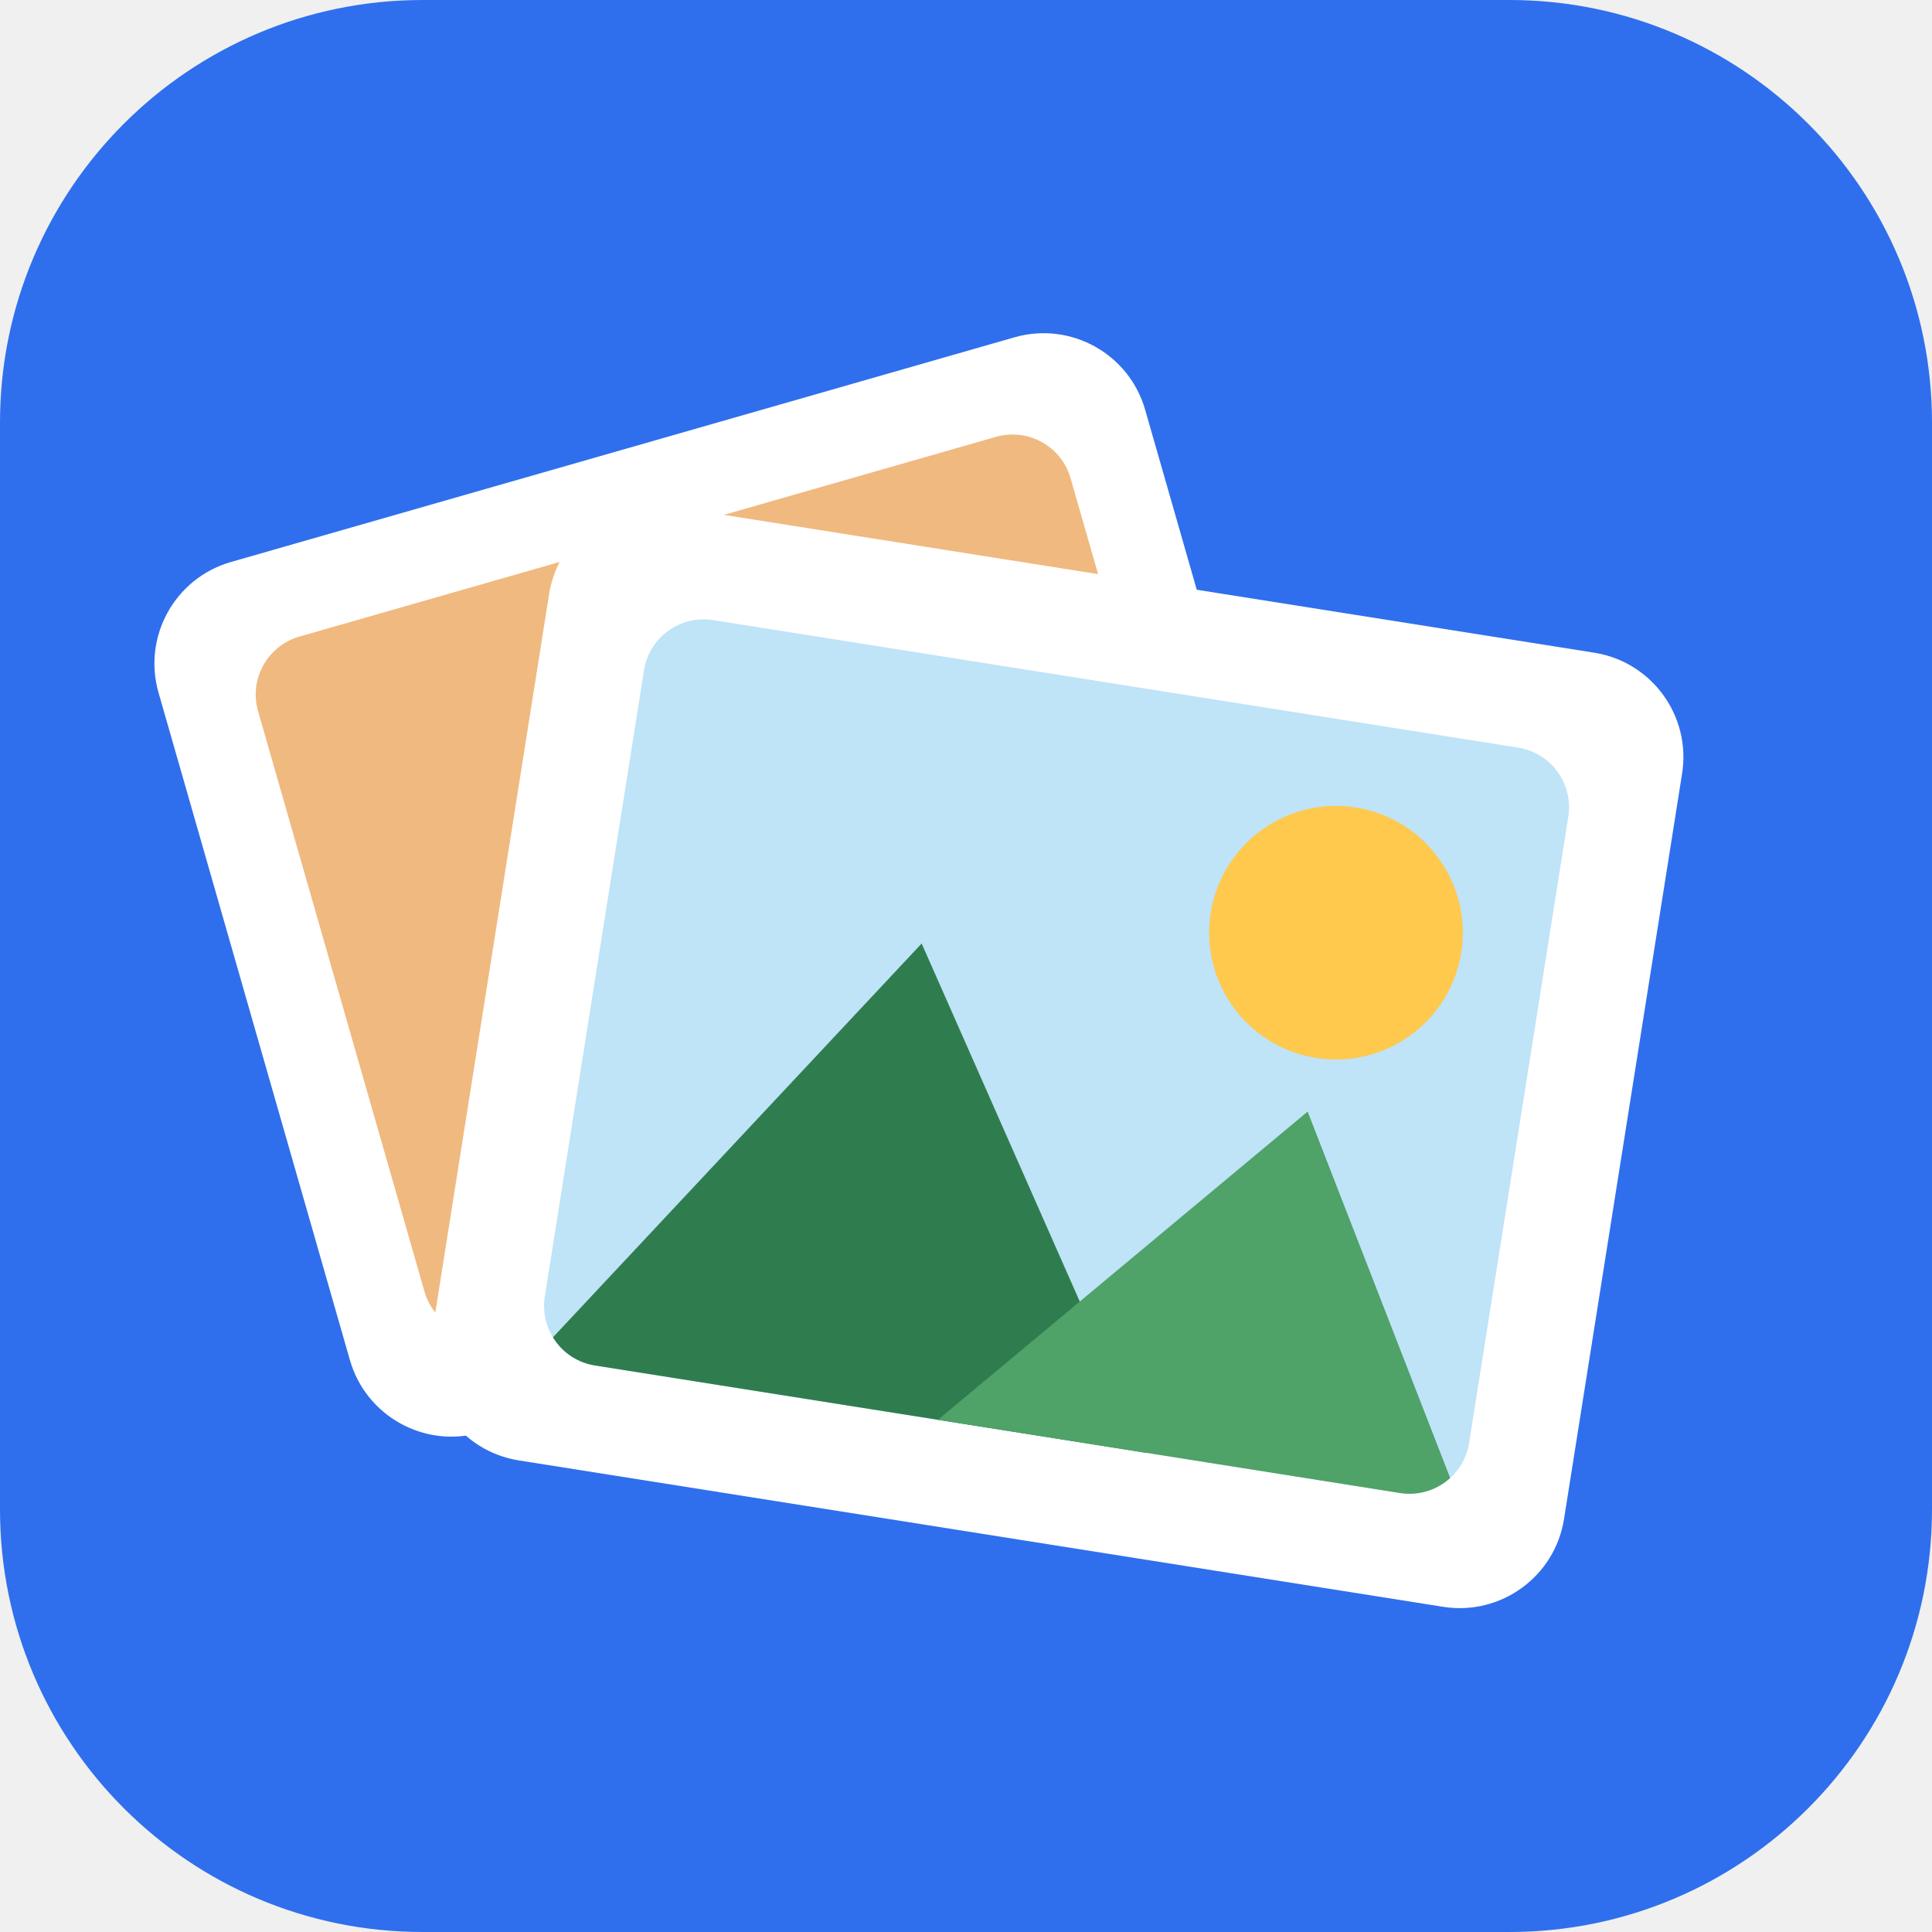
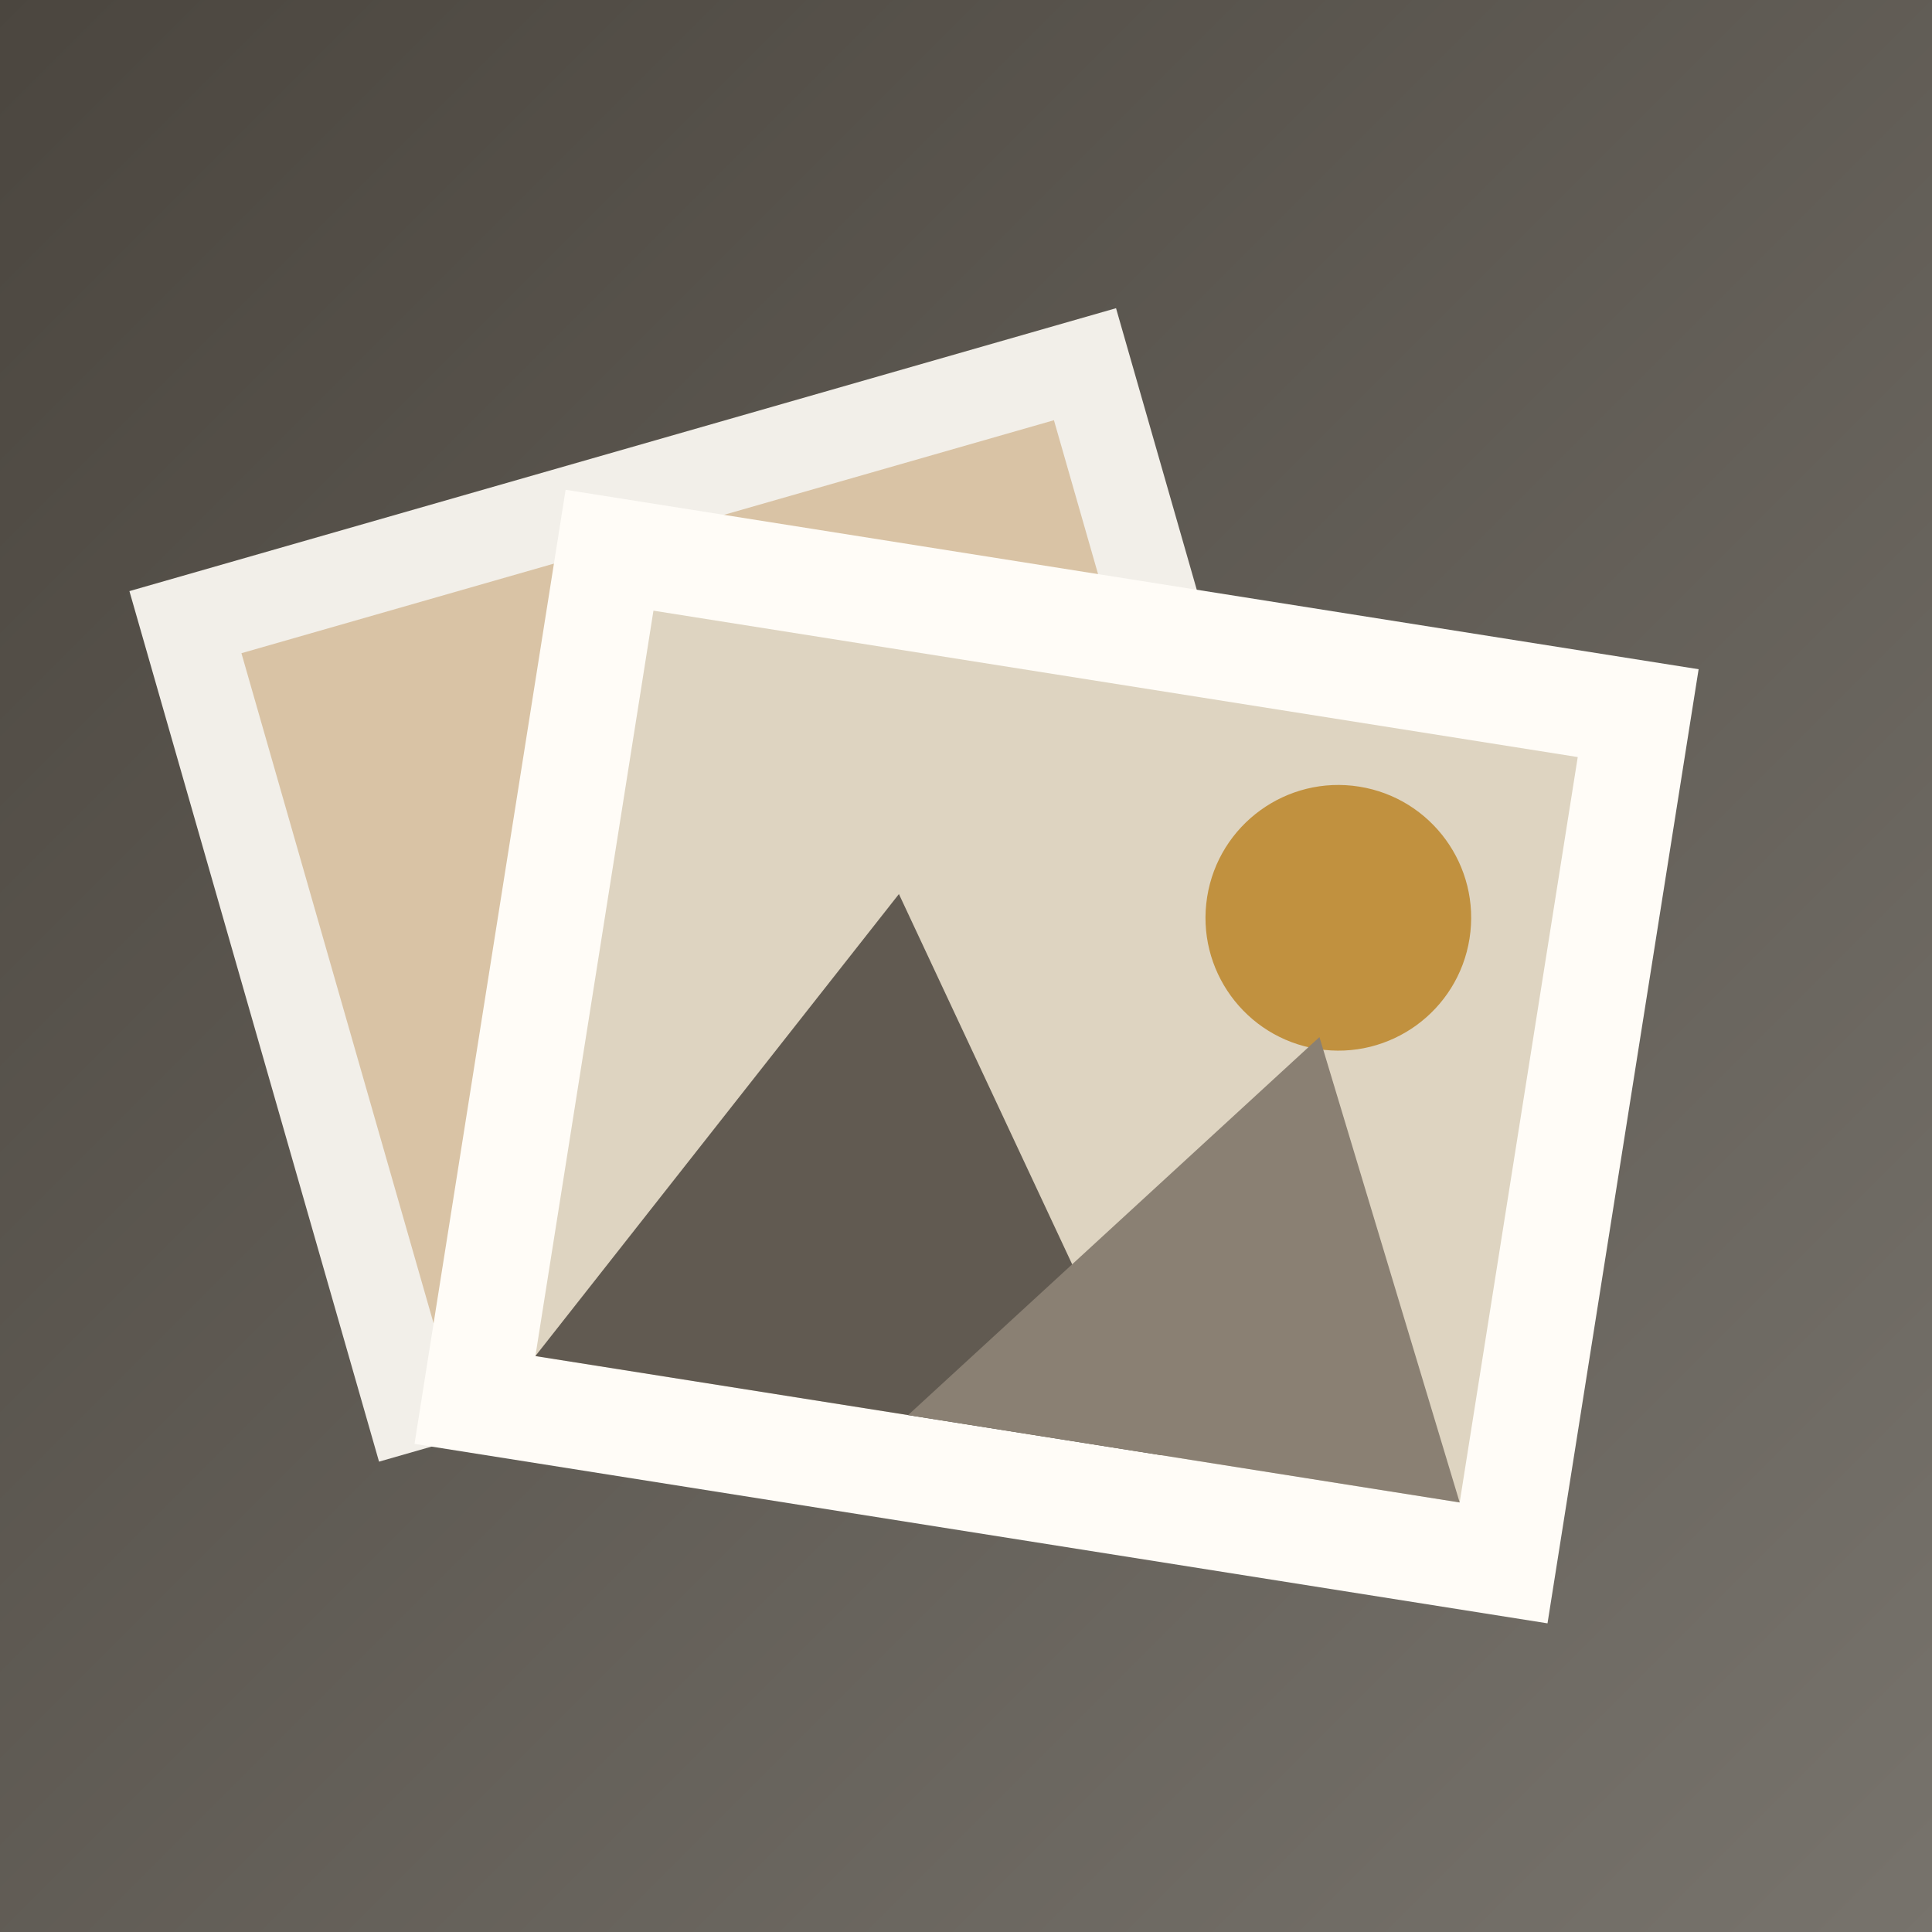
<svg xmlns="http://www.w3.org/2000/svg" viewBox="0 0 64 64" role="img" aria-label="Photographic">
  <defs>
+     <linearGradient id="tile" x1="0" y1="0" x2="1" y2="1">
+       <stop offset="0" stop-color="#4b463f" />
+       <stop offset="1" stop-color="#77736c" />
+     </linearGradient>
    <clipPath id="frontPhoto">
-       <rect x="19.5" y="22.5" width="31" height="25" rx="2" />
+       <rect x="19.5" y="22.5" width="31" height="25" />
    </clipPath>
  </defs>
-   <rect width="64" height="64" rx="14" fill="#2f6fed" />
+   <rect width="64" height="64" fill="url(#tile)" />
  <g transform="rotate(-16 26 30)">
-     <rect x="8" y="14" width="34" height="30" rx="3.5" fill="#ffffff" />
-     <rect x="11" y="17" width="28" height="24" rx="2" fill="#f0b97f" />
+     <rect x="8" y="14" width="34" height="30" fill="#f2efe9" />
+     <rect x="11" y="17" width="28" height="24" fill="#d9c3a5" />
  </g>
  <g transform="rotate(9 35 35)">
-     <rect x="16" y="19" width="38" height="32" rx="3.5" fill="#ffffff" />
+     <rect x="16" y="19" width="38" height="32" fill="#fffcf7" />
    <g clip-path="url(#frontPhoto)">
-       <rect x="19.5" y="22.5" width="31" height="25" fill="#bfe3f7" />
-       <circle cx="43.5" cy="29.5" r="4.2" fill="#ffc94d" />
-       <path d="M19.5 47.5 L30 32 L40 47.5 Z" fill="#2f7d4f" />
-       <path d="M33 47.5 L43.5 35.5 L50.5 47.5 Z" fill="#4fa268" />
+       <rect x="19.5" y="22.5" width="31" height="25" fill="#ded4c1" />
+       <circle cx="43.5" cy="29" r="4.4" fill="#c1913f" />
+       <path d="M19.5 47.5 L29 30.5 L40.5 47.5 Z" fill="#615a51" />
+       <path d="M32 47.5 L43.5 33 L50.5 47.5 Z" fill="#8a8073" />
    </g>
  </g>
</svg>
